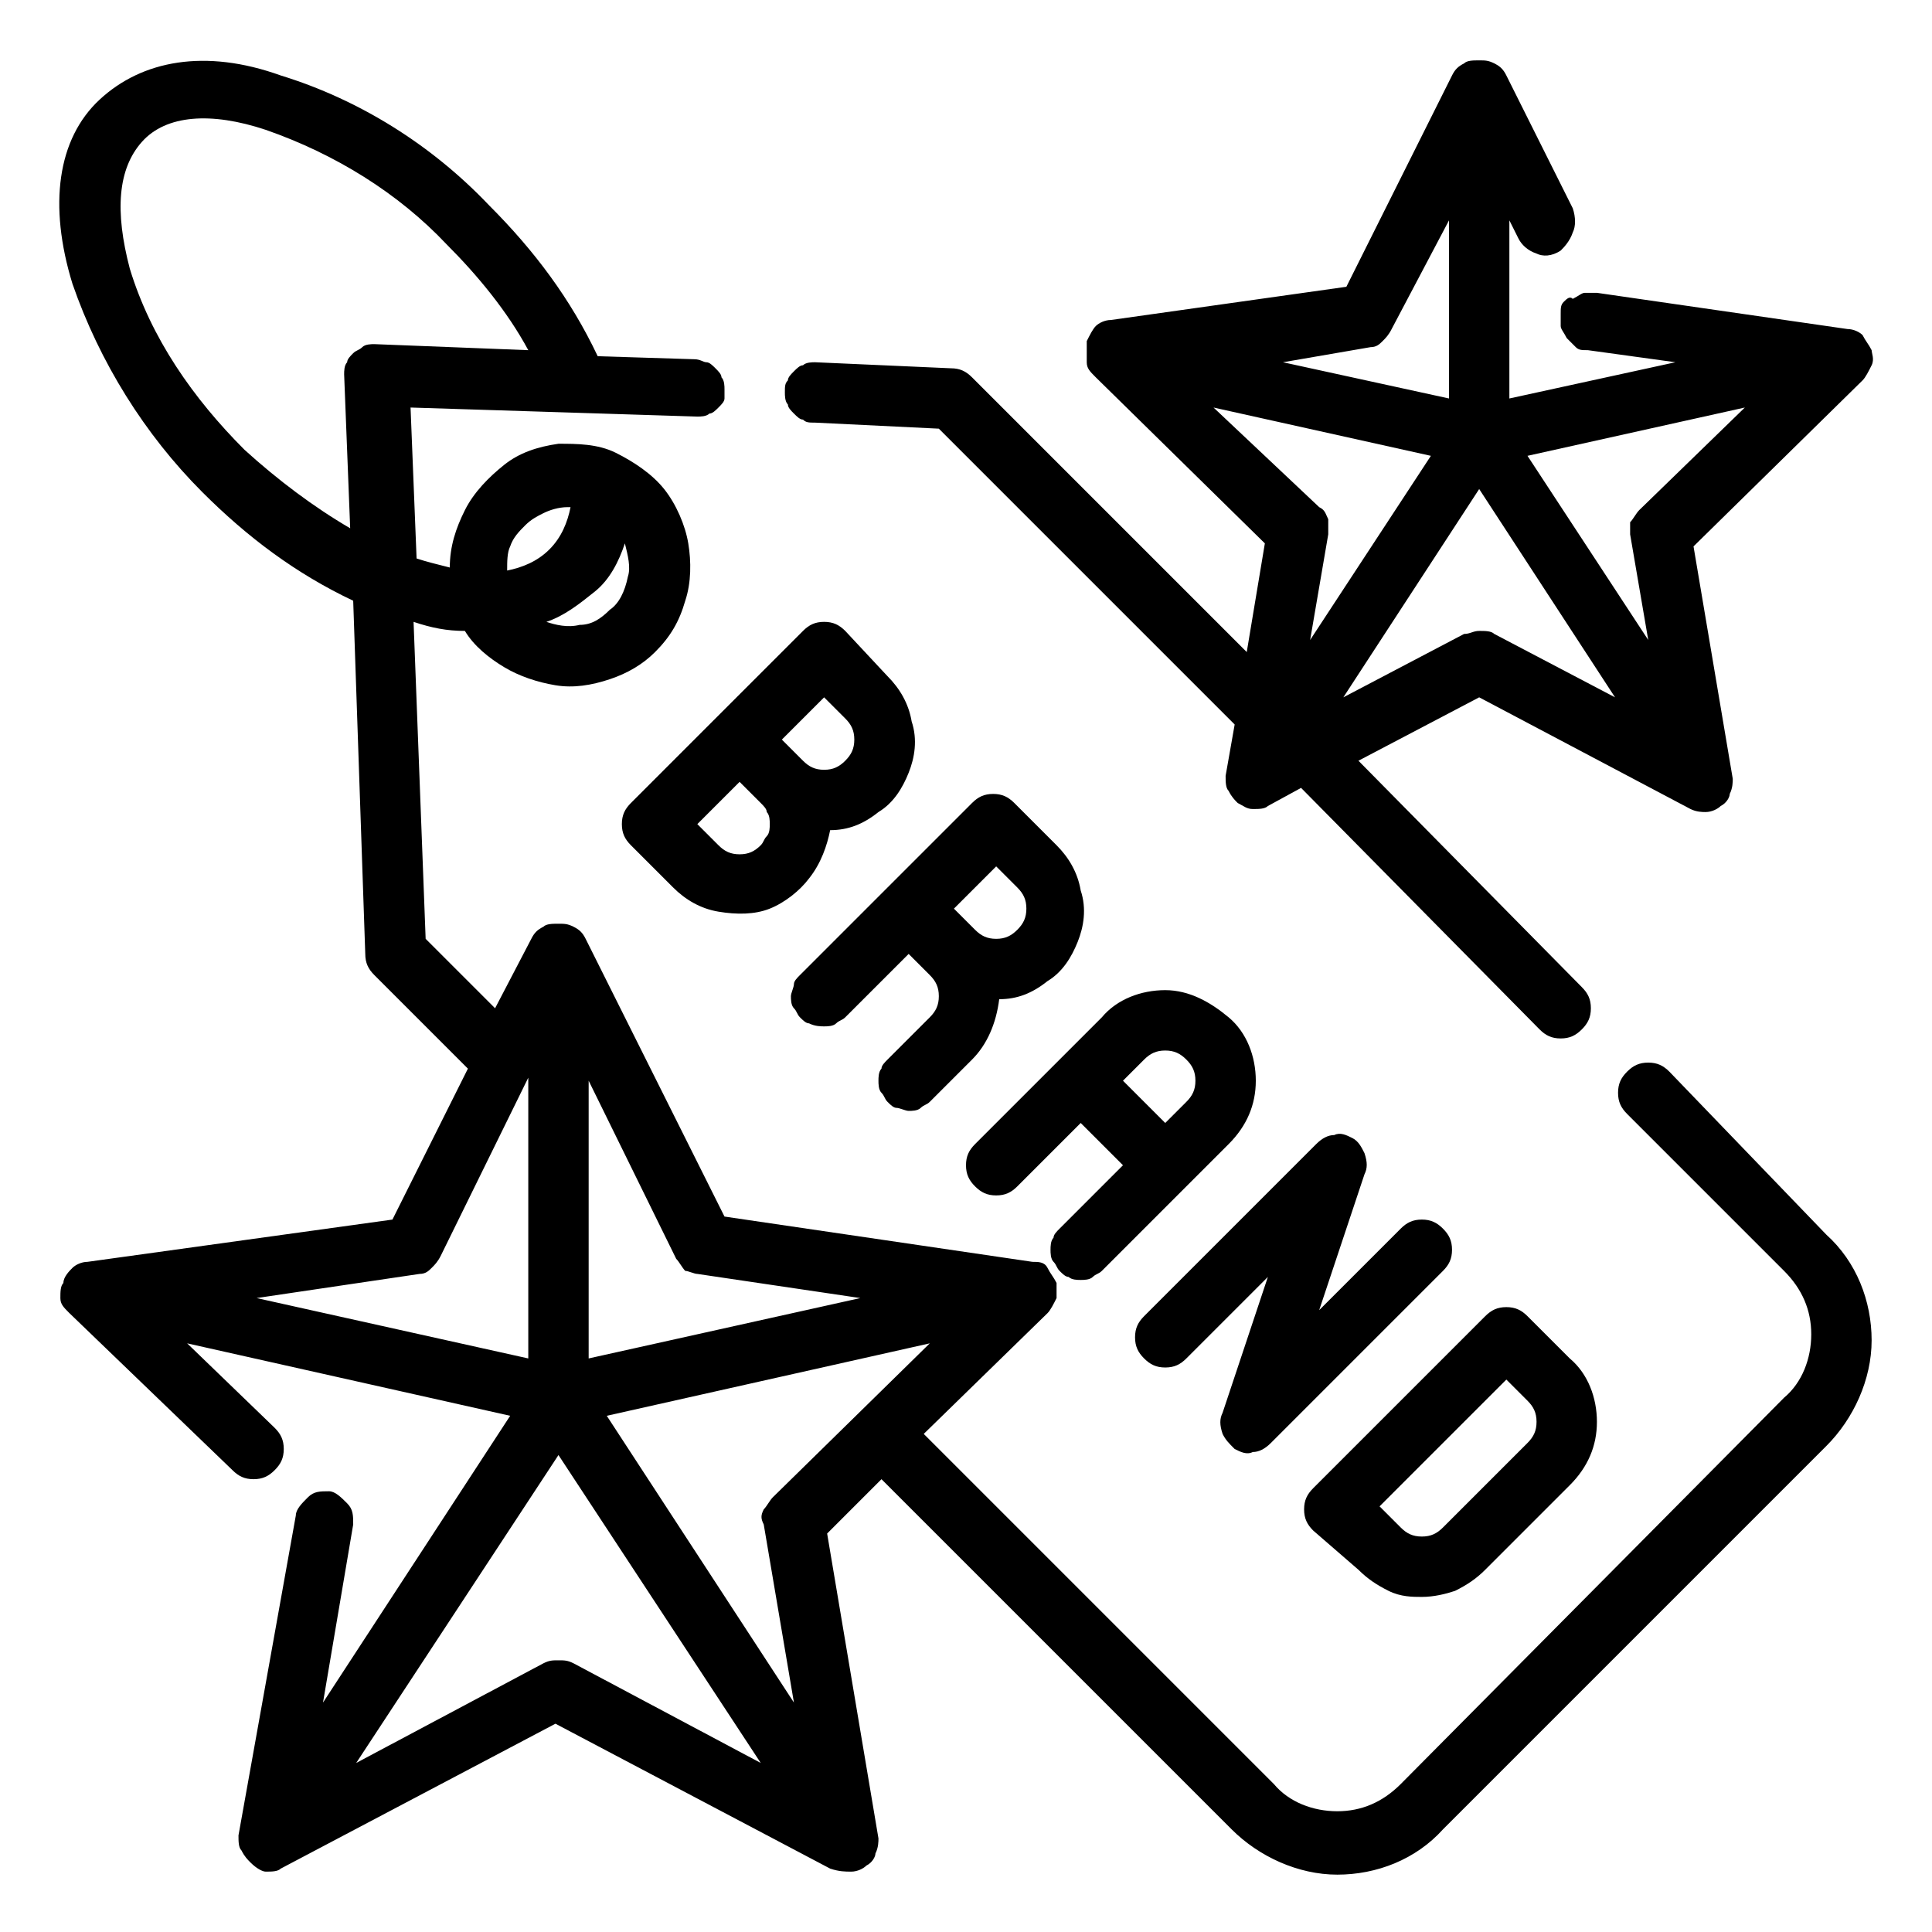
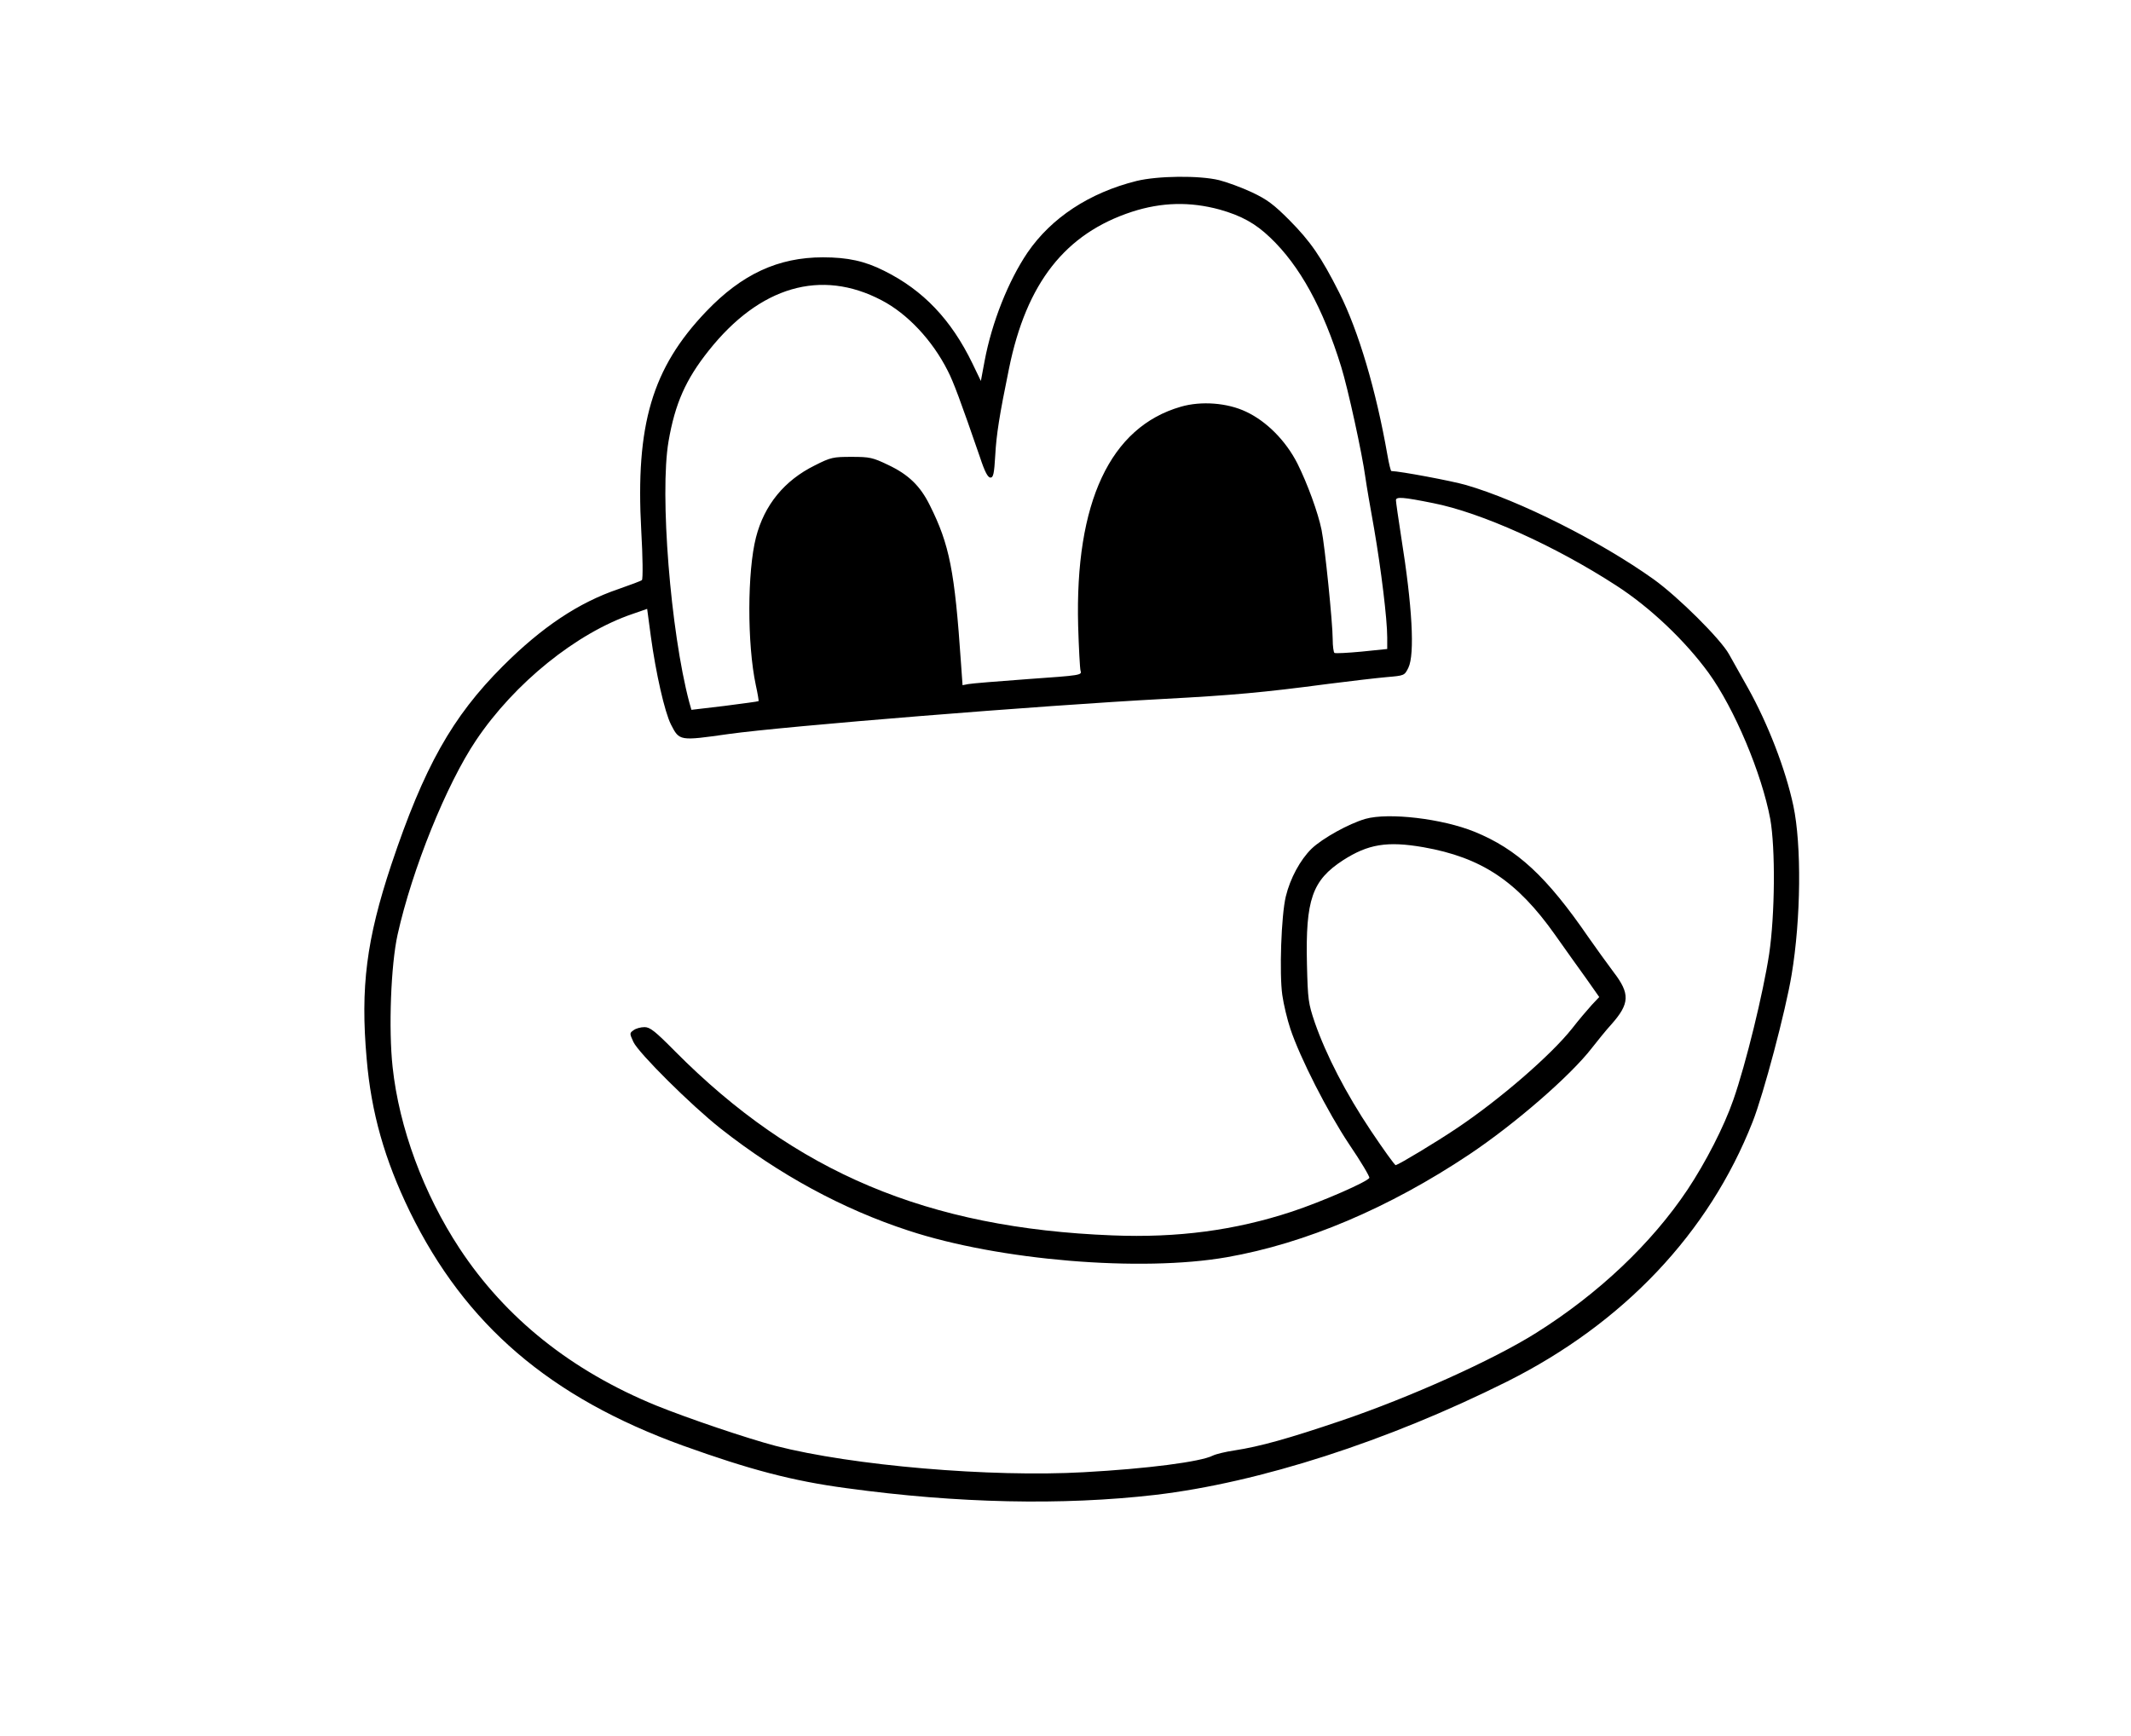
- <svg xmlns="http://www.w3.org/2000/svg" version="1.1" id="Layer_1" x="0px" y="0px" viewBox="0 0 64 64" style="enable-background:new 0 0 64 64;" xml:space="preserve">
-   <defs>
-     <linearGradient id="logo-gradient" x1="50%" y1="0%" x2="50%" y2="100%">
-       <stop offset="0%" stop-color="color-1">
-         <animate attributeName="stop-color" values="#5200ff; #17404e; #5200ff" dur="4s" repeatCount="indefinite" />
-       </stop>
-       <stop offset="50%" stop-color="color-2">
-         <animate attributeName="stop-color" values="#17404e; #5200ff; #17404e" dur="6s" repeatCount="indefinite" />
-       </stop>
-       <stop offset="100%" stop-color="color-3">
-         <animate attributeName="stop-color" values="#5200ff; #17404e; #5200ff" dur="4s" repeatCount="indefinite" />
-       </stop>
-     </linearGradient>
-   </defs>
-   <g fill="url('#logo-gradient')">
-     <path d="M27,14l4.1,0.2l9.8,9.8l-0.3,1.7c0,0.2,0,0.4,0.1,0.5c0.1,0.2,0.2,0.3,0.3,0.4c0.2,0.1,0.3,0.2,0.5,0.2   c0.2,0,0.4,0,0.5-0.1l1.1-0.6l7.9,8c0.2,0.2,0.4,0.3,0.7,0.3c0.3,0,0.5-0.1,0.7-0.3c0.2-0.2,0.3-0.4,0.3-0.7s-0.1-0.5-0.3-0.7   L45,25.2l4-2.1l7,3.7c0.2,0.1,0.4,0.1,0.5,0.1c0.2,0,0.4-0.1,0.5-0.2c0.2-0.1,0.3-0.3,0.3-0.4c0.1-0.2,0.1-0.4,0.1-0.5l-1.3-7.7   l5.6-5.5c0.1-0.1,0.2-0.3,0.3-0.5s0-0.4,0-0.5c-0.1-0.2-0.2-0.3-0.3-0.5c-0.1-0.1-0.3-0.2-0.5-0.2l-8.3-1.2c-0.1,0-0.3,0-0.4,0   c-0.1,0-0.2,0.1-0.4,0.2C52,9.8,51.9,9.9,51.8,10c-0.1,0.1-0.1,0.2-0.1,0.4c0,0.1,0,0.3,0,0.4c0,0.1,0.1,0.2,0.2,0.4   c0.1,0.1,0.2,0.2,0.3,0.3c0.1,0.1,0.2,0.1,0.4,0.1l2.9,0.4L50,13.2V7.3l0.3,0.6c0.1,0.2,0.3,0.4,0.6,0.5c0.2,0.1,0.5,0.1,0.8-0.1   C51.8,8.2,52,8,52.1,7.7c0.1-0.2,0.1-0.5,0-0.8l-2.2-4.4c-0.1-0.2-0.2-0.3-0.4-0.4S49.2,2,49,2c-0.2,0-0.4,0-0.5,0.1   c-0.2,0.1-0.3,0.2-0.4,0.4l-3.5,7l-7.8,1.1c-0.2,0-0.4,0.1-0.5,0.2c-0.1,0.1-0.2,0.3-0.3,0.5C36,11.6,36,11.8,36,12   c0,0.2,0.1,0.3,0.3,0.5l5.6,5.5l-0.6,3.6l-9.1-9.1c-0.2-0.2-0.4-0.3-0.7-0.3L27,12c-0.1,0-0.3,0-0.4,0.1c-0.1,0-0.2,0.1-0.3,0.2   c-0.1,0.1-0.2,0.2-0.2,0.3C26,12.7,26,12.8,26,13c0,0.1,0,0.3,0.1,0.4c0,0.1,0.1,0.2,0.2,0.3c0.1,0.1,0.2,0.2,0.3,0.2   C26.7,14,26.8,14,27,14z M48.5,21l-4,2.1l4.5-6.9l4.5,6.9l-4-2.1c-0.1-0.1-0.3-0.1-0.5-0.1S48.7,21,48.5,21z M54,17.7l0.6,3.5   l-4-6.1l7.2-1.6l-3.5,3.4c-0.1,0.1-0.2,0.3-0.3,0.4C54,17.4,54,17.6,54,17.7L54,17.7z M45.4,11.5c0.2,0,0.3-0.1,0.4-0.2   c0.1-0.1,0.2-0.2,0.3-0.4L48,7.3v5.9l-5.5-1.2L45.4,11.5z M40.2,13.5l7.2,1.6l-4,6.1l0.6-3.5c0-0.2,0-0.3,0-0.5   c-0.1-0.2-0.1-0.3-0.3-0.4L40.2,13.5z" />
-     <path d="M55.3,35.5c-0.2-0.2-0.4-0.3-0.7-0.3c-0.3,0-0.5,0.1-0.7,0.3s-0.3,0.4-0.3,0.7c0,0.3,0.1,0.5,0.3,0.7l5.2,5.2   c0.6,0.6,0.9,1.3,0.9,2.1s-0.3,1.6-0.9,2.1L46.4,59.1c-0.6,0.6-1.3,0.9-2.1,0.9c-0.8,0-1.6-0.3-2.1-0.9L30.6,47.5l4.1-4   c0.1-0.1,0.2-0.3,0.3-0.5c0-0.2,0-0.4,0-0.5c-0.1-0.2-0.2-0.3-0.3-0.5s-0.3-0.2-0.5-0.2L24,40.3l-4.6-9.2c-0.1-0.2-0.2-0.3-0.4-0.4   c-0.2-0.1-0.3-0.1-0.5-0.1s-0.4,0-0.5,0.1c-0.2,0.1-0.3,0.2-0.4,0.4l-1.2,2.3l-2.3-2.3l-0.4-10.5c0.6,0.2,1.1,0.3,1.7,0.3   c0.3,0.5,0.8,0.9,1.3,1.2c0.5,0.3,1.1,0.5,1.7,0.6c0.6,0.1,1.2,0,1.8-0.2c0.6-0.2,1.1-0.5,1.5-0.9c0.5-0.5,0.8-1,1-1.7   c0.2-0.6,0.2-1.3,0.1-1.9c-0.1-0.6-0.4-1.3-0.8-1.8c-0.4-0.5-1-0.9-1.6-1.2c-0.6-0.3-1.3-0.3-1.9-0.3c-0.7,0.1-1.3,0.3-1.8,0.7   c-0.5,0.4-1,0.9-1.3,1.5c-0.3,0.6-0.5,1.2-0.5,1.9c-0.4-0.1-0.8-0.2-1.1-0.3l-0.2-5l9.5,0.3c0.1,0,0.3,0,0.4-0.1   c0.1,0,0.2-0.1,0.3-0.2c0.1-0.1,0.2-0.2,0.2-0.3C24,13.1,24,13,24,12.9c0-0.1,0-0.3-0.1-0.4c0-0.1-0.1-0.2-0.2-0.3   c-0.1-0.1-0.2-0.2-0.3-0.2s-0.2-0.1-0.4-0.1l-3.2-0.1c-0.9-1.9-2.1-3.5-3.6-5c-1.9-2-4.3-3.5-6.9-4.3C6.8,1.6,4.7,2,3.3,3.3   S1.6,6.8,2.4,9.4c0.9,2.6,2.4,5,4.3,6.9c1.5,1.5,3.1,2.7,5,3.6l0.4,11.7c0,0.3,0.1,0.5,0.3,0.7l3.1,3.1l-2.5,5L2.9,41.8   c-0.2,0-0.4,0.1-0.5,0.2c-0.1,0.1-0.3,0.3-0.3,0.5C2,42.6,2,42.8,2,43c0,0.2,0.1,0.3,0.3,0.5l5.4,5.2C7.9,48.9,8.1,49,8.4,49   c0.3,0,0.5-0.1,0.7-0.3c0.2-0.2,0.3-0.4,0.3-0.7c0-0.3-0.1-0.5-0.3-0.7l-2.9-2.8l10.7,2.4l-6.2,9.5l1-5.9c0-0.3,0-0.5-0.2-0.7   c-0.2-0.2-0.4-0.4-0.6-0.4c-0.3,0-0.5,0-0.7,0.2c-0.2,0.2-0.4,0.4-0.4,0.6L7.9,60.8c0,0.2,0,0.4,0.1,0.5c0.1,0.2,0.2,0.3,0.3,0.4   C8.5,61.9,8.7,62,8.8,62c0.2,0,0.4,0,0.5-0.1l9.1-4.8l9.1,4.8C27.8,62,28,62,28.2,62c0.2,0,0.4-0.1,0.5-0.2   c0.2-0.1,0.3-0.3,0.3-0.4c0.1-0.2,0.1-0.4,0.1-0.5l-1.7-10.1l1.8-1.8l11.6,11.6c0.9,0.9,2.2,1.5,3.5,1.5s2.6-0.5,3.5-1.5l12.7-12.7   c0.9-0.9,1.5-2.2,1.5-3.5c0-1.3-0.5-2.6-1.5-3.5L55.3,35.5z M20.2,20.2c-0.3,0.3-0.6,0.5-1,0.5c-0.4,0.1-0.8,0-1.1-0.1   c0.6-0.2,1.1-0.6,1.6-1c0.5-0.4,0.8-1,1-1.6c0.1,0.4,0.2,0.8,0.1,1.1C20.7,19.6,20.5,20,20.2,20.2L20.2,20.2z M17.4,17.4   c0.2-0.2,0.4-0.3,0.6-0.4c0.2-0.1,0.5-0.2,0.8-0.2c0,0,0.1,0,0.1,0c-0.1,0.5-0.3,1-0.7,1.4c-0.4,0.4-0.9,0.6-1.4,0.7   c0-0.3,0-0.6,0.1-0.8C17,17.8,17.2,17.6,17.4,17.4z M8.1,14.9c-1.7-1.7-3.1-3.7-3.8-6C3.8,7,3.9,5.6,4.7,4.7s2.3-1,4.1-0.4   c2.3,0.8,4.4,2.1,6,3.8c1,1,2,2.2,2.7,3.5l-5.1-0.2c-0.1,0-0.3,0-0.4,0.1c-0.1,0.1-0.2,0.1-0.3,0.2c-0.1,0.1-0.2,0.2-0.2,0.3   c-0.1,0.1-0.1,0.3-0.1,0.4l0.2,5.1C10.4,16.8,9.2,15.9,8.1,14.9L8.1,14.9z M23.1,42.2l5.4,0.8l-9,2v-9.2l2.9,5.9   c0.1,0.1,0.2,0.3,0.3,0.4C22.8,42.1,23,42.2,23.1,42.2z M8.5,43l5.4-0.8c0.2,0,0.3-0.1,0.4-0.2c0.1-0.1,0.2-0.2,0.3-0.4l2.9-5.9V45   L8.5,43z M18,55.1l-6.2,3.3l6.7-10.2l6.7,10.2L19,55.1C18.8,55,18.7,55,18.5,55S18.2,55,18,55.1L18,55.1z M25.3,50.5l1,5.9   l-6.2-9.5l10.7-2.4l-5.2,5.1c-0.1,0.1-0.2,0.3-0.3,0.4C25.2,50.2,25.2,50.3,25.3,50.5L25.3,50.5z" />
-     <g>
-       <path d="M27.5,27.5c0.6,0,1.1-0.2,1.6-0.6c0.5-0.3,0.8-0.8,1-1.3c0.2-0.5,0.3-1.1,0.1-1.7c-0.1-0.6-0.4-1.1-0.8-1.5L28,20.9    c-0.2-0.2-0.4-0.3-0.7-0.3c-0.3,0-0.5,0.1-0.7,0.3l-5.7,5.7c-0.2,0.2-0.3,0.4-0.3,0.7c0,0.3,0.1,0.5,0.3,0.7l1.4,1.4    c0.4,0.4,0.9,0.7,1.5,0.8c0.6,0.1,1.2,0.1,1.7-0.1c0.5-0.2,1-0.6,1.3-1C27.2,28.6,27.4,28,27.5,27.5L27.5,27.5z M27.3,23.1    l0.7,0.7c0.2,0.2,0.3,0.4,0.3,0.7c0,0.3-0.1,0.5-0.3,0.7c-0.2,0.2-0.4,0.3-0.7,0.3c-0.3,0-0.5-0.1-0.7-0.3l-0.7-0.7L27.3,23.1z     M25.2,28c-0.2,0.2-0.4,0.3-0.7,0.3S24,28.2,23.8,28l-0.7-0.7l1.4-1.4l0.7,0.7c0.1,0.1,0.2,0.2,0.2,0.3c0.1,0.1,0.1,0.3,0.1,0.4    c0,0.1,0,0.3-0.1,0.4C25.3,27.8,25.3,27.9,25.2,28L25.2,28z" />
-       <path d="M29.4,35.1c-0.1,0.1-0.2,0.2-0.2,0.3c-0.1,0.1-0.1,0.3-0.1,0.4c0,0.1,0,0.3,0.1,0.4c0.1,0.1,0.1,0.2,0.2,0.3    c0.1,0.1,0.2,0.2,0.3,0.2s0.3,0.1,0.4,0.1c0.1,0,0.3,0,0.4-0.1c0.1-0.1,0.2-0.1,0.3-0.2l1.4-1.4c0.5-0.5,0.8-1.2,0.9-2    c0.6,0,1.1-0.2,1.6-0.6c0.5-0.3,0.8-0.8,1-1.3c0.2-0.5,0.3-1.1,0.1-1.7c-0.1-0.6-0.4-1.1-0.8-1.5l-1.4-1.4    c-0.2-0.2-0.4-0.3-0.7-0.3c-0.3,0-0.5,0.1-0.7,0.3l-5.7,5.7c-0.1,0.1-0.2,0.2-0.2,0.3s-0.1,0.3-0.1,0.4c0,0.1,0,0.3,0.1,0.4    c0.1,0.1,0.1,0.2,0.2,0.3c0.1,0.1,0.2,0.2,0.3,0.2C27,34,27.2,34,27.3,34c0.1,0,0.3,0,0.4-0.1c0.1-0.1,0.2-0.1,0.3-0.2l2.1-2.1    l0.7,0.7c0.2,0.2,0.3,0.4,0.3,0.7c0,0.3-0.1,0.5-0.3,0.7L29.4,35.1z M33,28.7l0.7,0.7c0.2,0.2,0.3,0.4,0.3,0.7s-0.1,0.5-0.3,0.7    c-0.2,0.2-0.4,0.3-0.7,0.3s-0.5-0.1-0.7-0.3l-0.7-0.7L33,28.7z" />
-       <path d="M35.1,40.7c-0.1,0.1-0.2,0.2-0.2,0.3c-0.1,0.1-0.1,0.3-0.1,0.4c0,0.1,0,0.3,0.1,0.4c0.1,0.1,0.1,0.2,0.2,0.3    c0.1,0.1,0.2,0.2,0.3,0.2c0.1,0.1,0.3,0.1,0.4,0.1c0.1,0,0.3,0,0.4-0.1c0.1-0.1,0.2-0.1,0.3-0.2l4.2-4.2c0.6-0.6,0.9-1.3,0.9-2.1    c0-0.8-0.3-1.6-0.9-2.1c-0.6-0.5-1.3-0.9-2.1-0.9c-0.8,0-1.6,0.3-2.1,0.9l-4.2,4.2c-0.2,0.2-0.3,0.4-0.3,0.7    c0,0.3,0.1,0.5,0.3,0.7c0.2,0.2,0.4,0.3,0.7,0.3c0.3,0,0.5-0.1,0.7-0.3l2.1-2.1l1.4,1.4L35.1,40.7z M37.2,35.8l0.7-0.7    c0.2-0.2,0.4-0.3,0.7-0.3c0.3,0,0.5,0.1,0.7,0.3c0.2,0.2,0.3,0.4,0.3,0.7c0,0.3-0.1,0.5-0.3,0.7l-0.7,0.7L37.2,35.8z" />
-       <path d="M40.9,48c0.2,0.1,0.4,0.2,0.6,0.1c0.2,0,0.4-0.1,0.6-0.3l5.7-5.7c0.2-0.2,0.3-0.4,0.3-0.7c0-0.3-0.1-0.5-0.3-0.7    c-0.2-0.2-0.4-0.3-0.7-0.3s-0.5,0.1-0.7,0.3l-2.7,2.7l1.5-4.5c0.1-0.2,0.1-0.4,0-0.7c-0.1-0.2-0.2-0.4-0.4-0.5    c-0.2-0.1-0.4-0.2-0.6-0.1c-0.2,0-0.4,0.1-0.6,0.3l-5.7,5.7c-0.2,0.2-0.3,0.4-0.3,0.7s0.1,0.5,0.3,0.7c0.2,0.2,0.4,0.3,0.7,0.3    s0.5-0.1,0.7-0.3l2.7-2.7l-1.5,4.5c-0.1,0.2-0.1,0.4,0,0.7C40.6,47.7,40.7,47.8,40.9,48z" />
-       <path d="M45,52c0.3,0.3,0.6,0.5,1,0.7c0.4,0.2,0.8,0.2,1.1,0.2c0.4,0,0.8-0.1,1.1-0.2c0.4-0.2,0.7-0.4,1-0.7l2.8-2.8    c0.6-0.6,0.9-1.3,0.9-2.1c0-0.8-0.3-1.6-0.9-2.1l-1.4-1.4c-0.2-0.2-0.4-0.3-0.7-0.3c-0.3,0-0.5,0.1-0.7,0.3l-5.7,5.7    c-0.2,0.2-0.3,0.4-0.3,0.7c0,0.3,0.1,0.5,0.3,0.7L45,52z M49.9,45.7l0.7,0.7c0.2,0.2,0.3,0.4,0.3,0.7c0,0.3-0.1,0.5-0.3,0.7    l-2.8,2.8c-0.2,0.2-0.4,0.3-0.7,0.3c-0.3,0-0.5-0.1-0.7-0.3l-0.7-0.7L49.9,45.7z" />
-     </g>
+ <svg xmlns="http://www.w3.org/2000/svg" version="1.0" width="977pt" height="796pt" viewBox="0 0 977 796" preserveAspectRatio="xMidYMid meet">
+   <g transform="translate(0,796) scale(0.1,-0.1)" fill="#000000" stroke="none">
+     <path d="M5210 7130 c-216 -54 -390 -169 -499 -328 -88 -130 -164 -321 -197 -498 l-17 -91 -39 81 c-97 200 -225 335 -404 424 -89 45 -168 62 -281 62 -205 0 -372 -77 -536 -249 -247 -259 -324 -518 -297 -1005 7 -120 8 -221 3 -226 -4 -4 -53 -22 -107 -41 -183 -62 -351 -174 -531 -354 -232 -232 -361 -462 -511 -910 -114 -343 -142 -562 -113 -890 21 -247 82 -462 198 -701 254 -519 642 -852 1252 -1073 306 -110 502 -162 749 -195 509 -70 992 -80 1416 -31 477 56 1066 246 1614 520 533 267 925 681 1125 1190 50 126 152 511 179 675 43 257 46 596 8 775 -36 169 -117 377 -208 540 -31 55 -70 125 -87 155 -38 69 -233 263 -346 344 -244 174 -615 361 -860 432 -66 19 -301 63 -342 64 -3 0 -11 33 -18 73 -52 297 -132 568 -221 745 -83 164 -131 234 -229 333 -71 71 -101 94 -171 127 -47 22 -115 47 -151 56 -91 22 -281 20 -379 -4z m382 -131 c99 -28 163 -63 231 -128 136 -129 243 -324 326 -593 31 -100 96 -397 111 -508 5 -36 23 -141 40 -235 32 -186 60 -414 60 -498 l0 -53 -117 -12 c-64 -6 -120 -9 -125 -6 -4 3 -8 31 -8 63 0 73 -36 429 -51 501 -16 79 -65 213 -111 305 -53 104 -141 193 -235 237 -86 41 -206 50 -299 23 -324 -93 -486 -438 -471 -1005 3 -102 8 -194 11 -206 7 -20 1 -21 -241 -38 -136 -10 -260 -20 -274 -23 l-26 -5 -7 99 c-29 427 -53 546 -143 726 -44 89 -98 141 -191 185 -71 34 -84 37 -168 37 -84 0 -95 -2 -168 -39 -140 -69 -232 -182 -270 -330 -40 -156 -41 -488 -1 -677 9 -40 14 -73 13 -74 -2 -2 -72 -11 -156 -22 l-152 -18 -10 35 c-86 325 -136 956 -95 1196 30 174 79 284 184 416 234 295 515 377 793 231 119 -62 233 -184 303 -323 26 -50 59 -139 148 -397 22 -67 36 -93 48 -93 13 0 17 17 22 103 5 93 19 183 63 397 80 393 258 619 564 719 136 44 266 47 402 10z m978 -1346 c219 -43 558 -195 840 -378 155 -100 315 -252 423 -400 119 -164 244 -462 283 -670 24 -134 22 -438 -5 -620 -27 -177 -106 -502 -164 -668 -43 -124 -127 -287 -210 -412 -165 -247 -409 -478 -694 -657 -197 -124 -579 -296 -895 -403 -242 -82 -371 -118 -488 -136 -41 -6 -86 -17 -100 -24 -55 -28 -298 -60 -591 -76 -426 -24 -1061 30 -1414 121 -129 34 -396 124 -547 185 -388 159 -690 400 -901 720 -165 251 -277 553 -307 832 -19 174 -8 469 23 608 67 300 224 689 360 891 176 262 461 492 718 579 l66 23 17 -127 c23 -168 63 -345 92 -403 39 -76 38 -76 264 -44 257 36 1433 131 1995 161 316 17 453 29 755 69 102 13 222 27 267 31 82 7 82 7 100 43 30 62 18 282 -33 600 -13 84 -24 160 -24 168 0 17 31 15 170 -13z" />
+     <path d="M6260 4205 c-76 -22 -197 -89 -247 -137 -52 -51 -98 -136 -118 -219 -21 -87 -30 -354 -16 -452 6 -43 23 -113 37 -155 44 -132 170 -380 270 -530 53 -78 94 -147 92 -153 -6 -17 -216 -109 -355 -155 -261 -86 -524 -121 -823 -109 -848 33 -1454 289 -2005 844 -92 93 -115 111 -140 111 -17 0 -40 -6 -50 -14 -19 -13 -19 -15 -1 -54 23 -50 264 -290 401 -398 267 -210 557 -368 860 -467 416 -137 1066 -191 1460 -122 360 63 744 226 1111 471 211 141 465 362 562 488 26 33 66 83 90 109 84 95 86 140 10 239 -30 40 -81 111 -114 158 -193 281 -328 406 -524 486 -148 60 -393 89 -500 59z m266 -130 c266 -47 429 -155 603 -401 47 -66 111 -157 144 -202 l59 -84 -34 -36 c-19 -21 -60 -69 -91 -109 -97 -122 -330 -324 -527 -456 -95 -64 -263 -165 -281 -170 -4 -1 -55 70 -114 158 -115 172 -205 347 -257 496 -30 89 -32 104 -36 267 -7 297 24 385 165 477 115 74 202 89 369 60z" />
  </g>
</svg>
